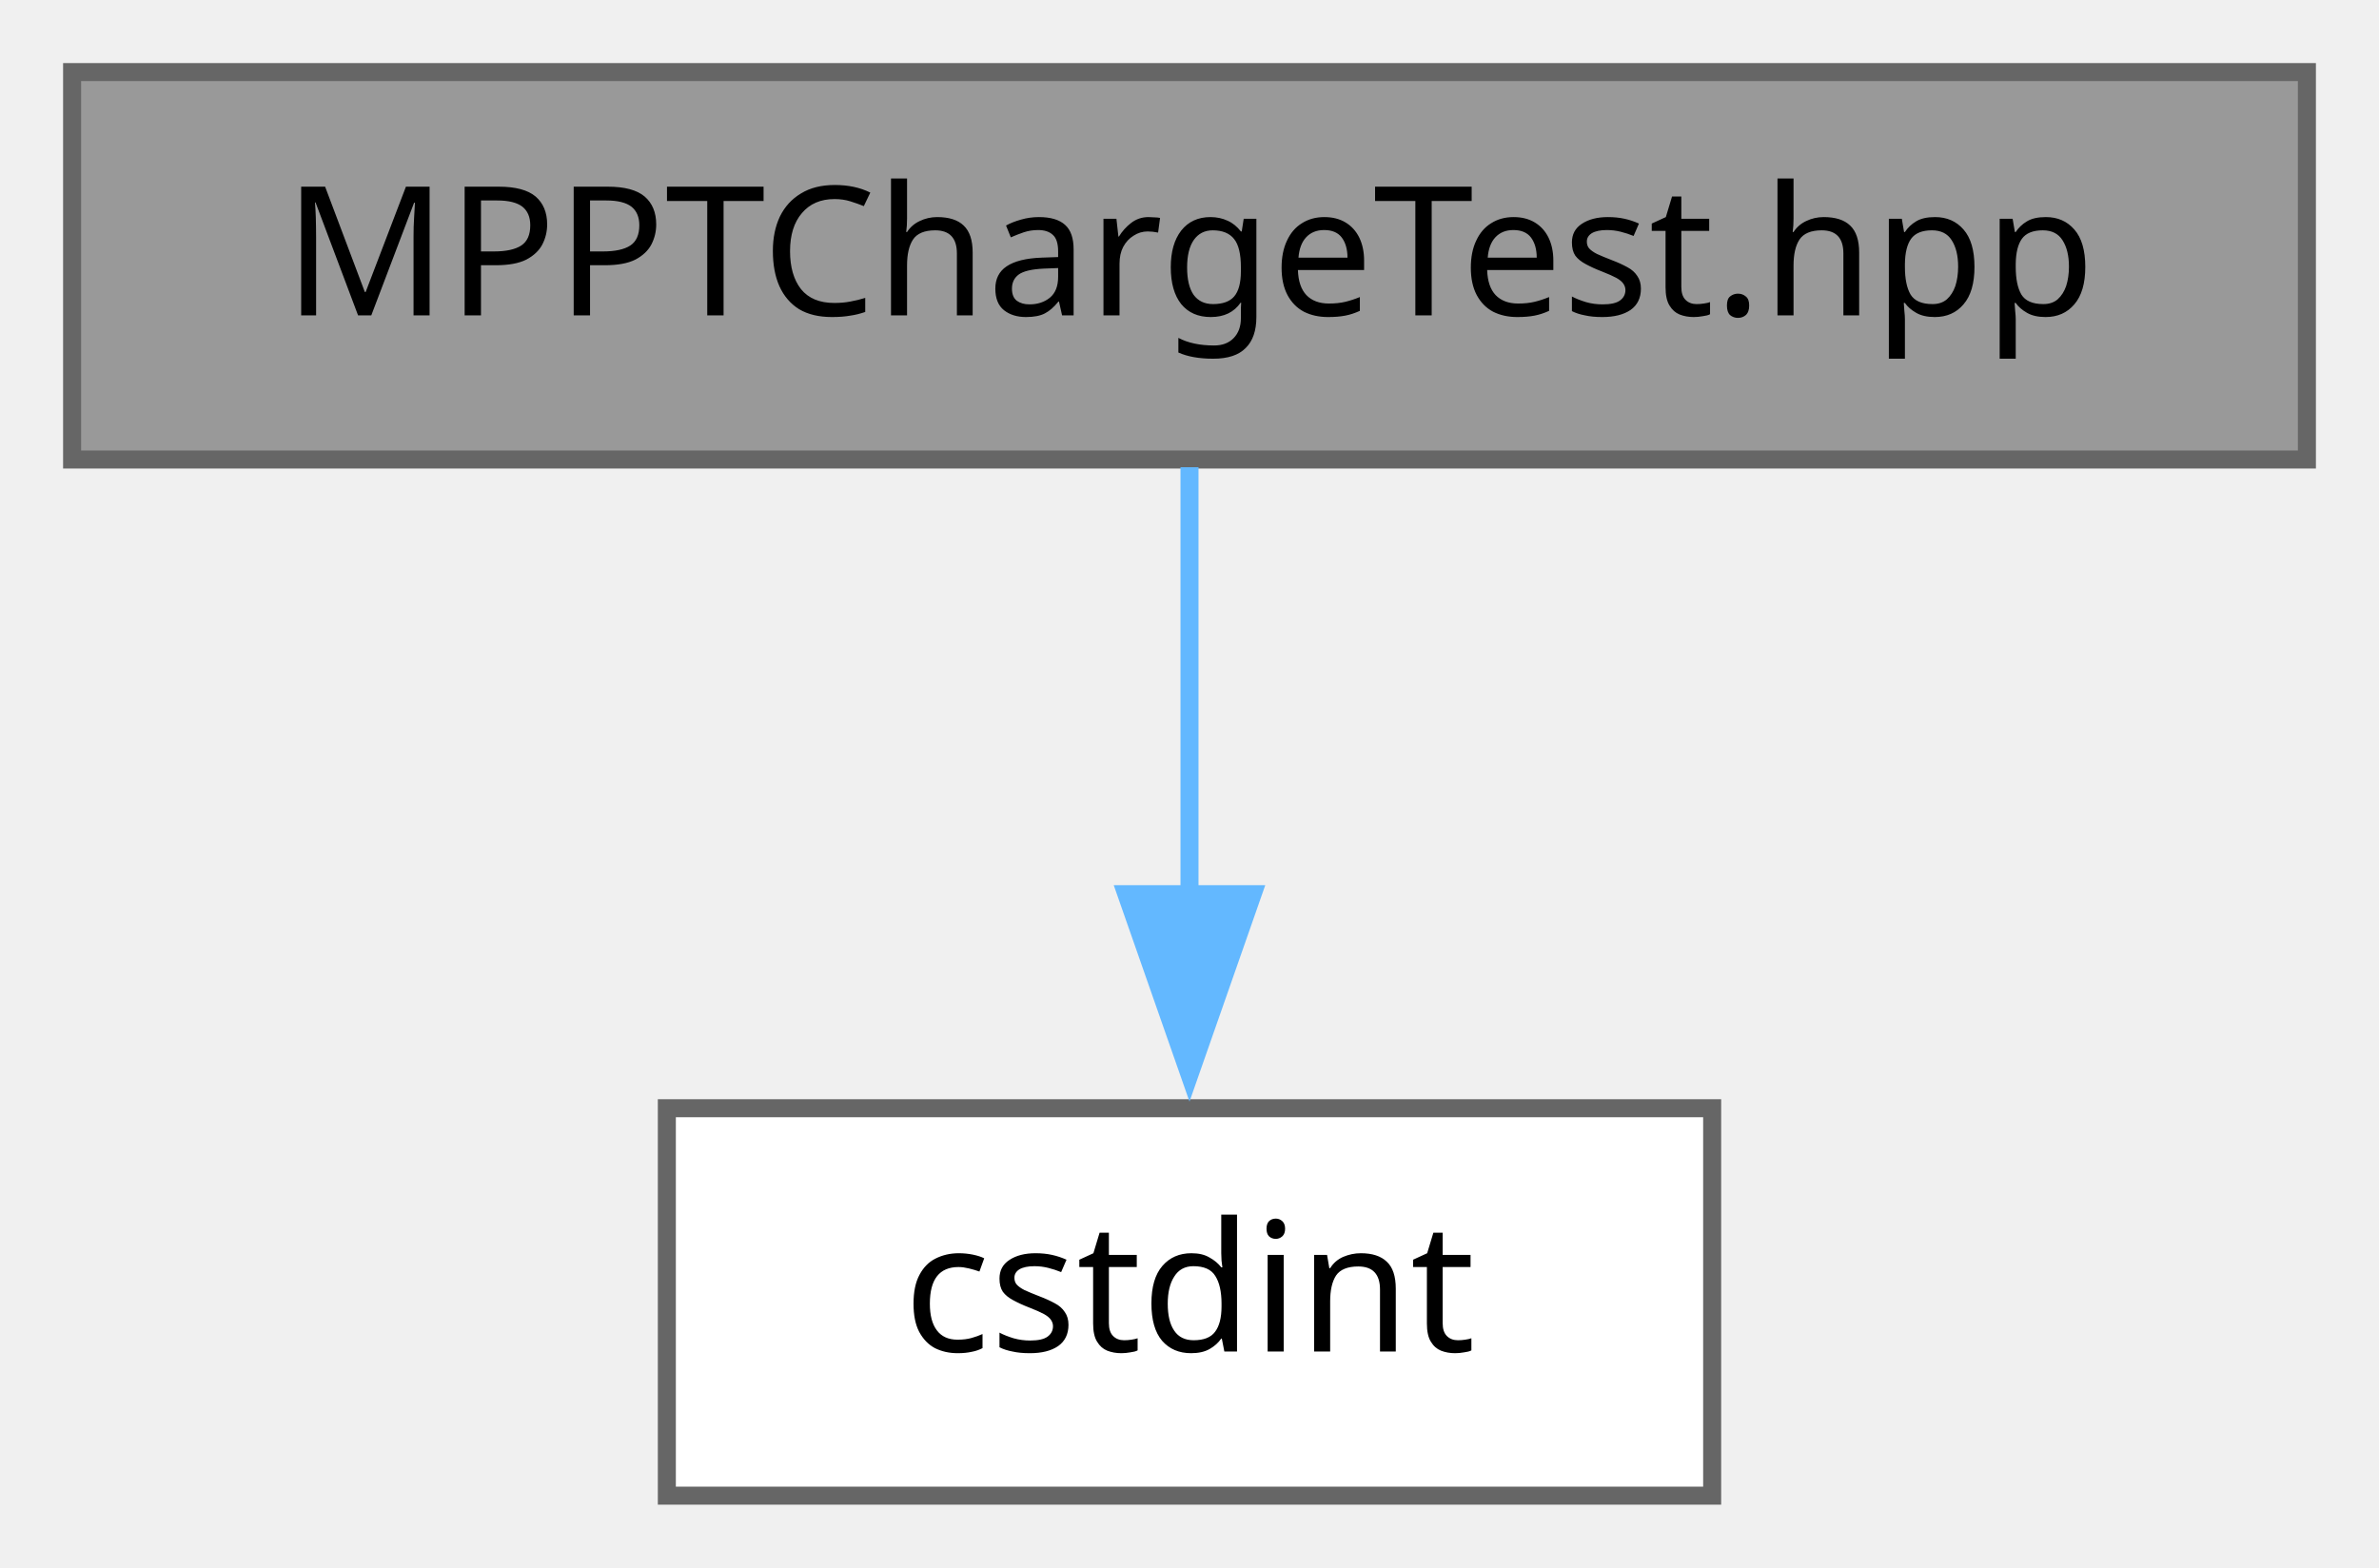
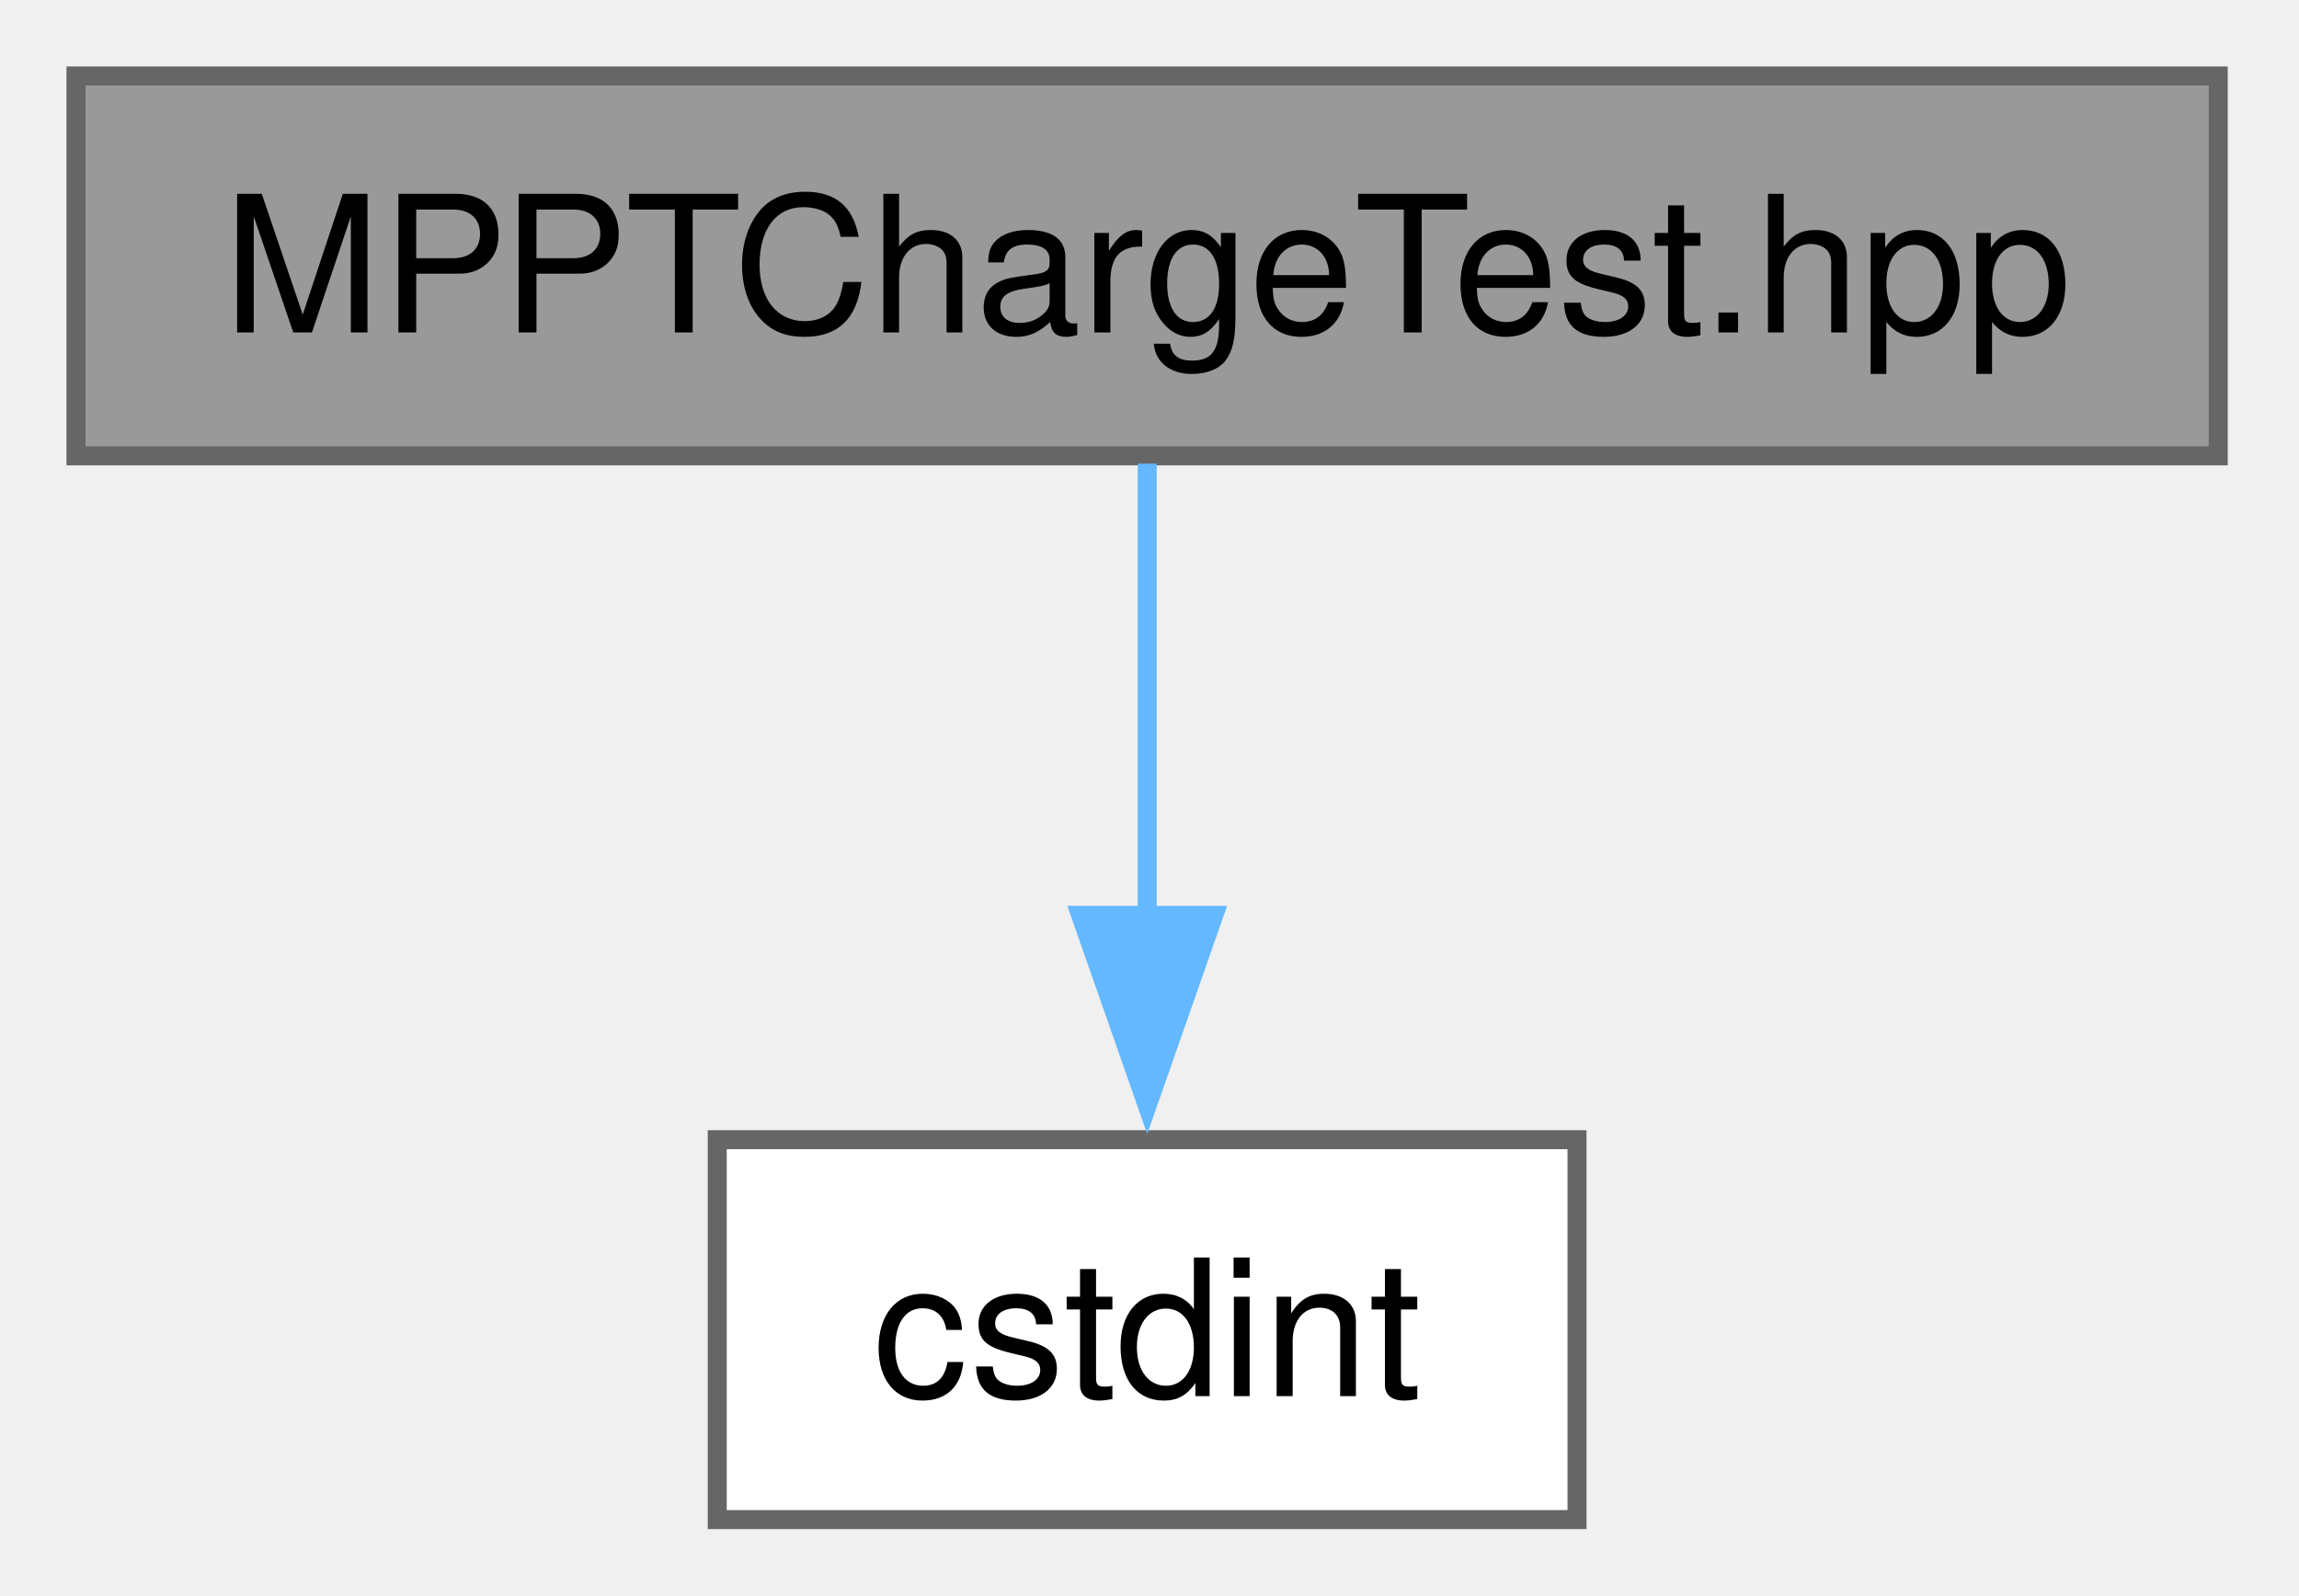
- <svg xmlns="http://www.w3.org/2000/svg" xmlns:xlink="http://www.w3.org/1999/xlink" width="132pt" height="87pt" viewBox="0.00 0.00 132.00 87.00">
-   <g id="graph0" class="graph" transform="scale(1 1) rotate(0) translate(4 83)">
+ <svg xmlns="http://www.w3.org/2000/svg" xmlns:xlink="http://www.w3.org/1999/xlink" width="121pt" height="84pt" viewBox="0.00 0.00 121.00 84.00">
+   <g id="graph0" class="graph" transform="scale(1 1) rotate(0) translate(4 80)">
    <g id="Node000001" class="node">
      <g id="a_Node000001">
        <a xlink:title="TEST ONLY: manual MPPT tracking and accumulator charge test, driven by a bench power supply standing ...">
-           <polygon fill="#999999" stroke="#666666" points="124,-79 0,-79 0,-57.5 124,-57.5 124,-79" />
-           <text xml:space="preserve" text-anchor="middle" x="62" y="-65.5" font-family="JetBrains Mono" font-size="10.00">MPPTChargeTest.hpp</text>
+           <polygon fill="#999999" stroke="#666666" points="112.75,-76 0,-76 0,-56 112.75,-56 112.75,-76" />
+           <text xml:space="preserve" text-anchor="middle" x="56.38" y="-62.5" font-family="Helvetica,sans-Serif" font-size="10.00">MPPTChargeTest.hpp</text>
        </a>
      </g>
    </g>
    <g id="Node000002" class="node">
      <g id="a_Node000002">
        <a target="_parent" xlink:href="http://gcc.gnu.org/onlinedocs/libstdc++/latest-doxygen/a00305.html" xlink:title=" ">
-           <polygon fill="white" stroke="#666666" points="91,-21.5 33,-21.5 33,0 91,0 91,-21.5" />
-           <text xml:space="preserve" text-anchor="middle" x="62" y="-8" font-family="JetBrains Mono" font-size="10.00">cstdint</text>
+           <polygon fill="white" stroke="#666666" points="79,-20 33.75,-20 33.75,0 79,0 79,-20" />
+           <text xml:space="preserve" text-anchor="middle" x="56.38" y="-6.5" font-family="Helvetica,sans-Serif" font-size="10.00">cstdint</text>
        </a>
      </g>
    </g>
    <g id="edge1_Node000001_Node000002" class="edge">
      <g id="a_edge1_Node000001_Node000002">
        <a xlink:title=" ">
-           <path fill="none" stroke="#63b8ff" d="M62,-57.07C62,-50.42 62,-41.48 62,-33.3" />
-           <polygon fill="#63b8ff" stroke="#63b8ff" points="65.5,-33.38 62,-23.38 58.5,-33.38 65.5,-33.38" />
+           <path fill="none" stroke="#63b8ff" d="M56.38,-55.59C56.38,-49.01 56.38,-39.96 56.38,-31.73" />
+           <polygon fill="#63b8ff" stroke="#63b8ff" points="59.88,-31.81 56.38,-21.81 52.88,-31.81 59.88,-31.81" />
        </a>
      </g>
    </g>
  </g>
</svg>
